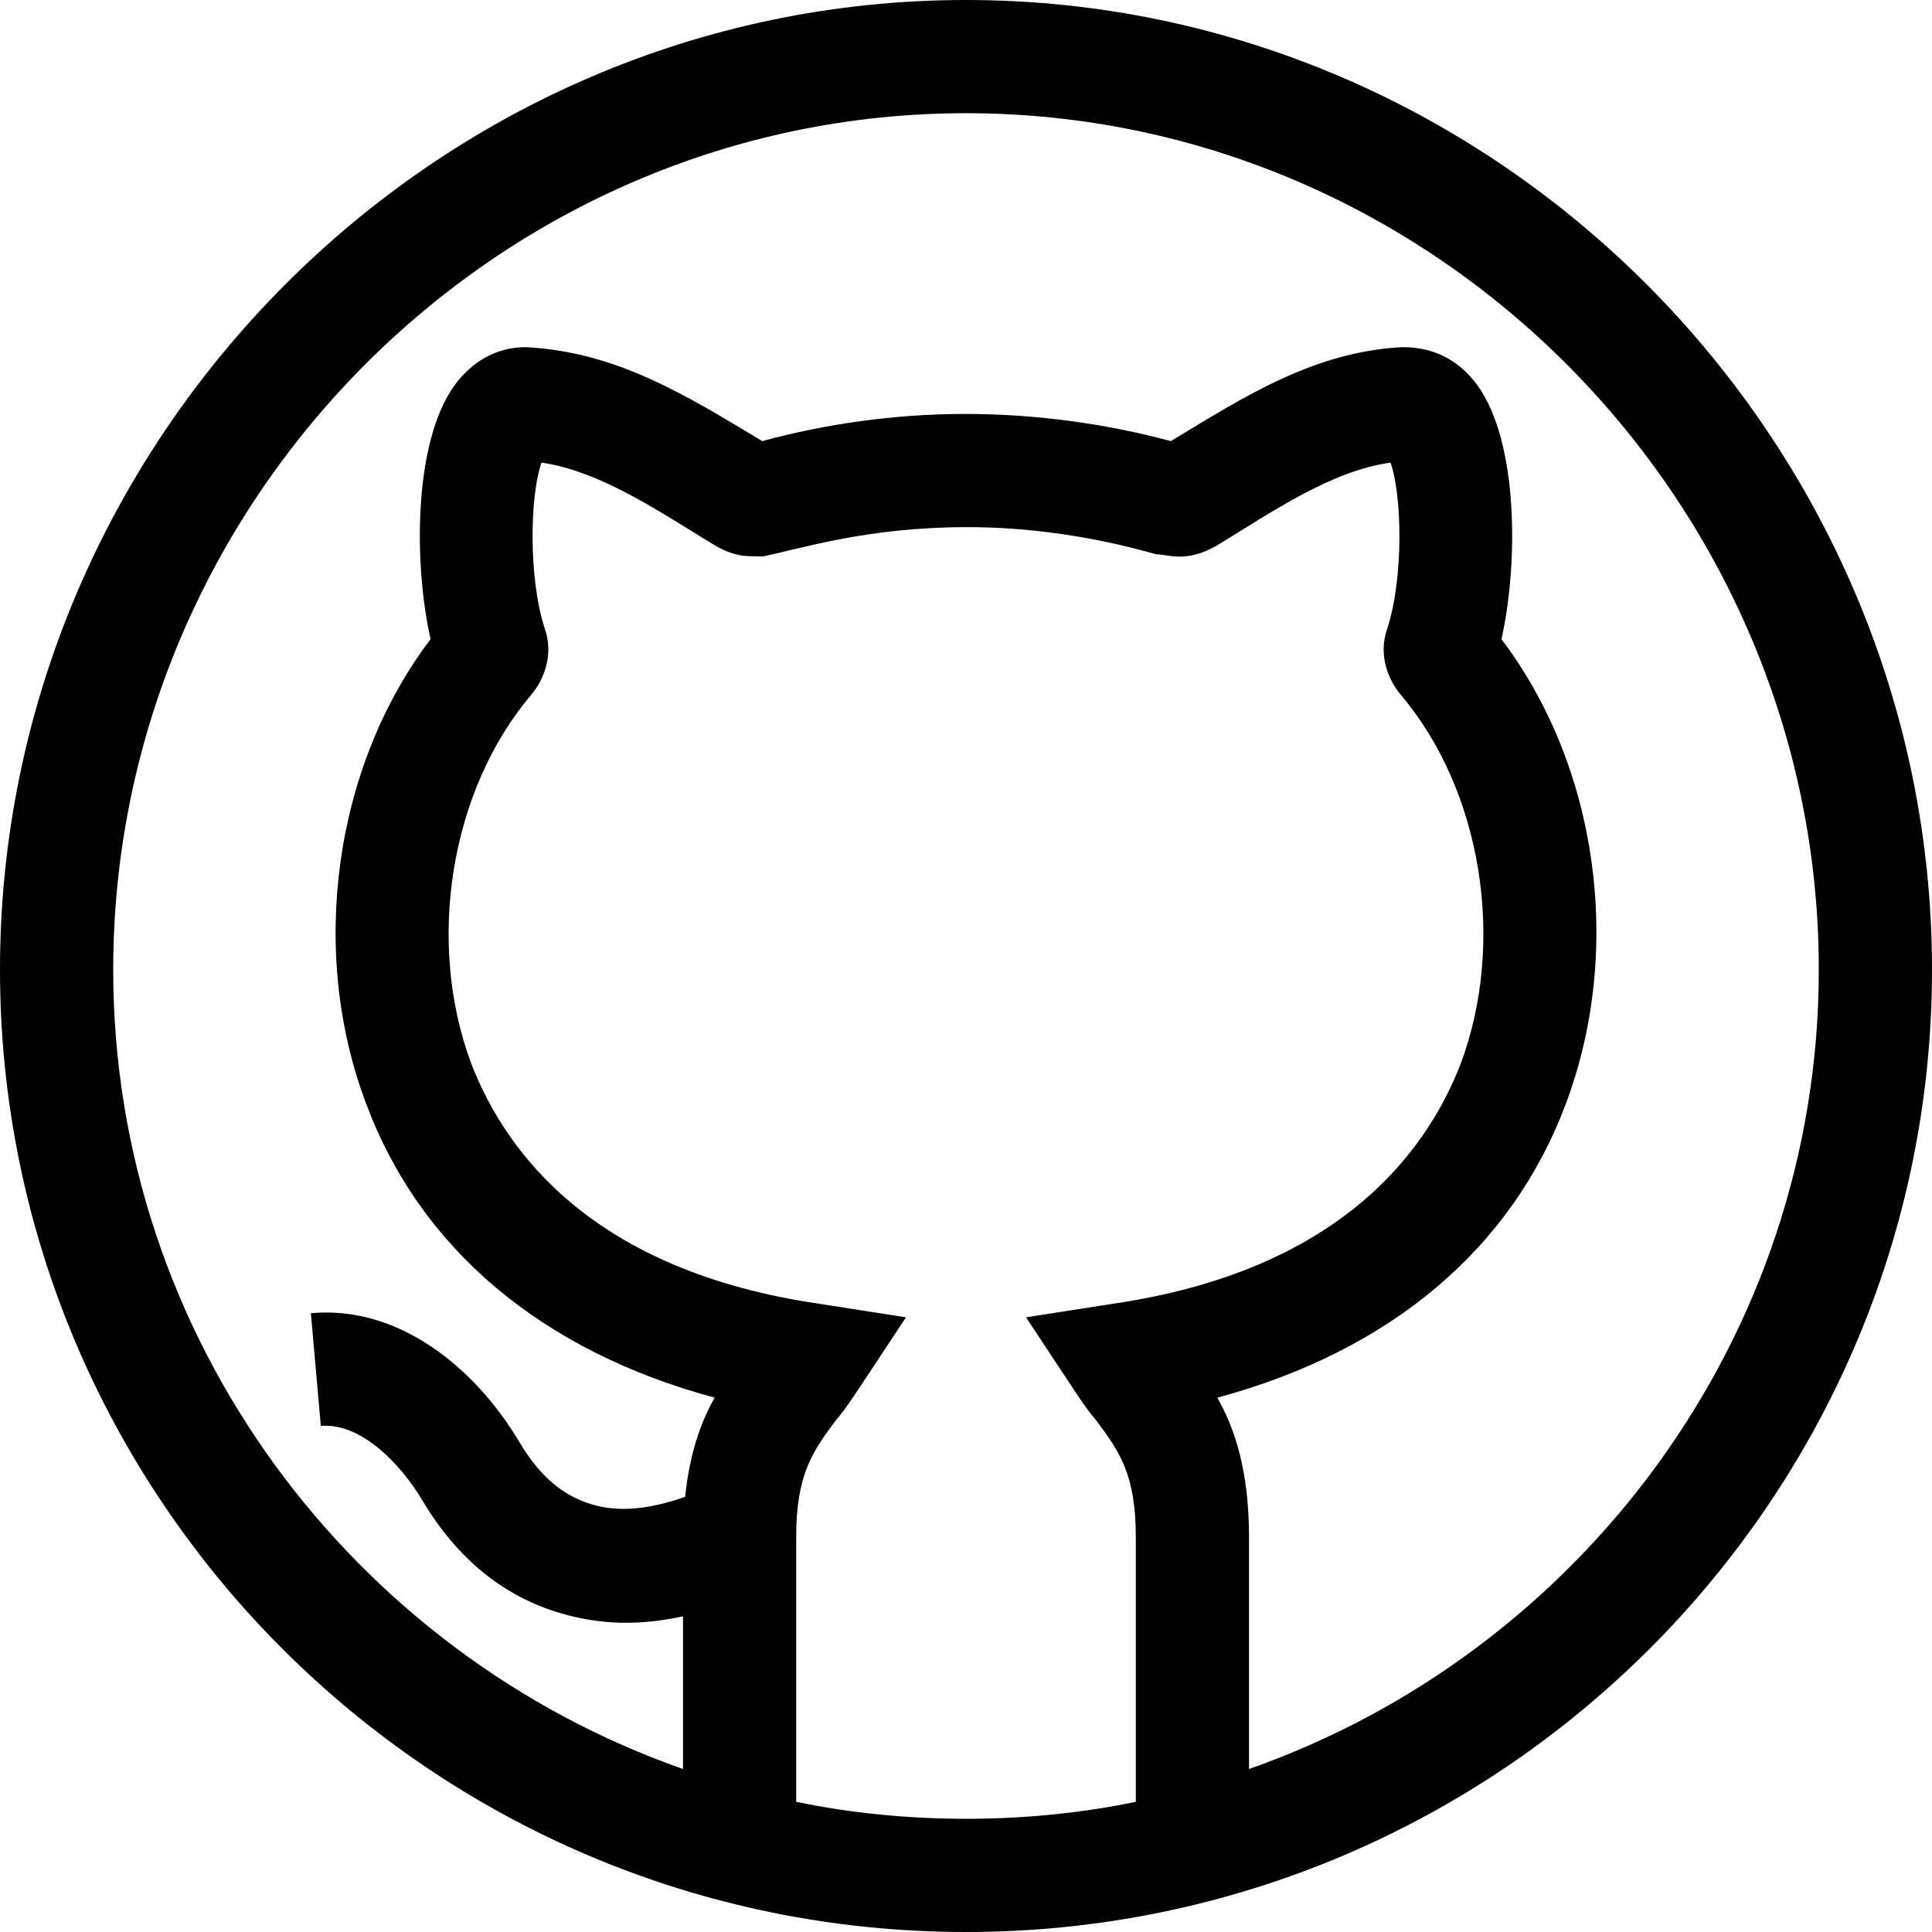
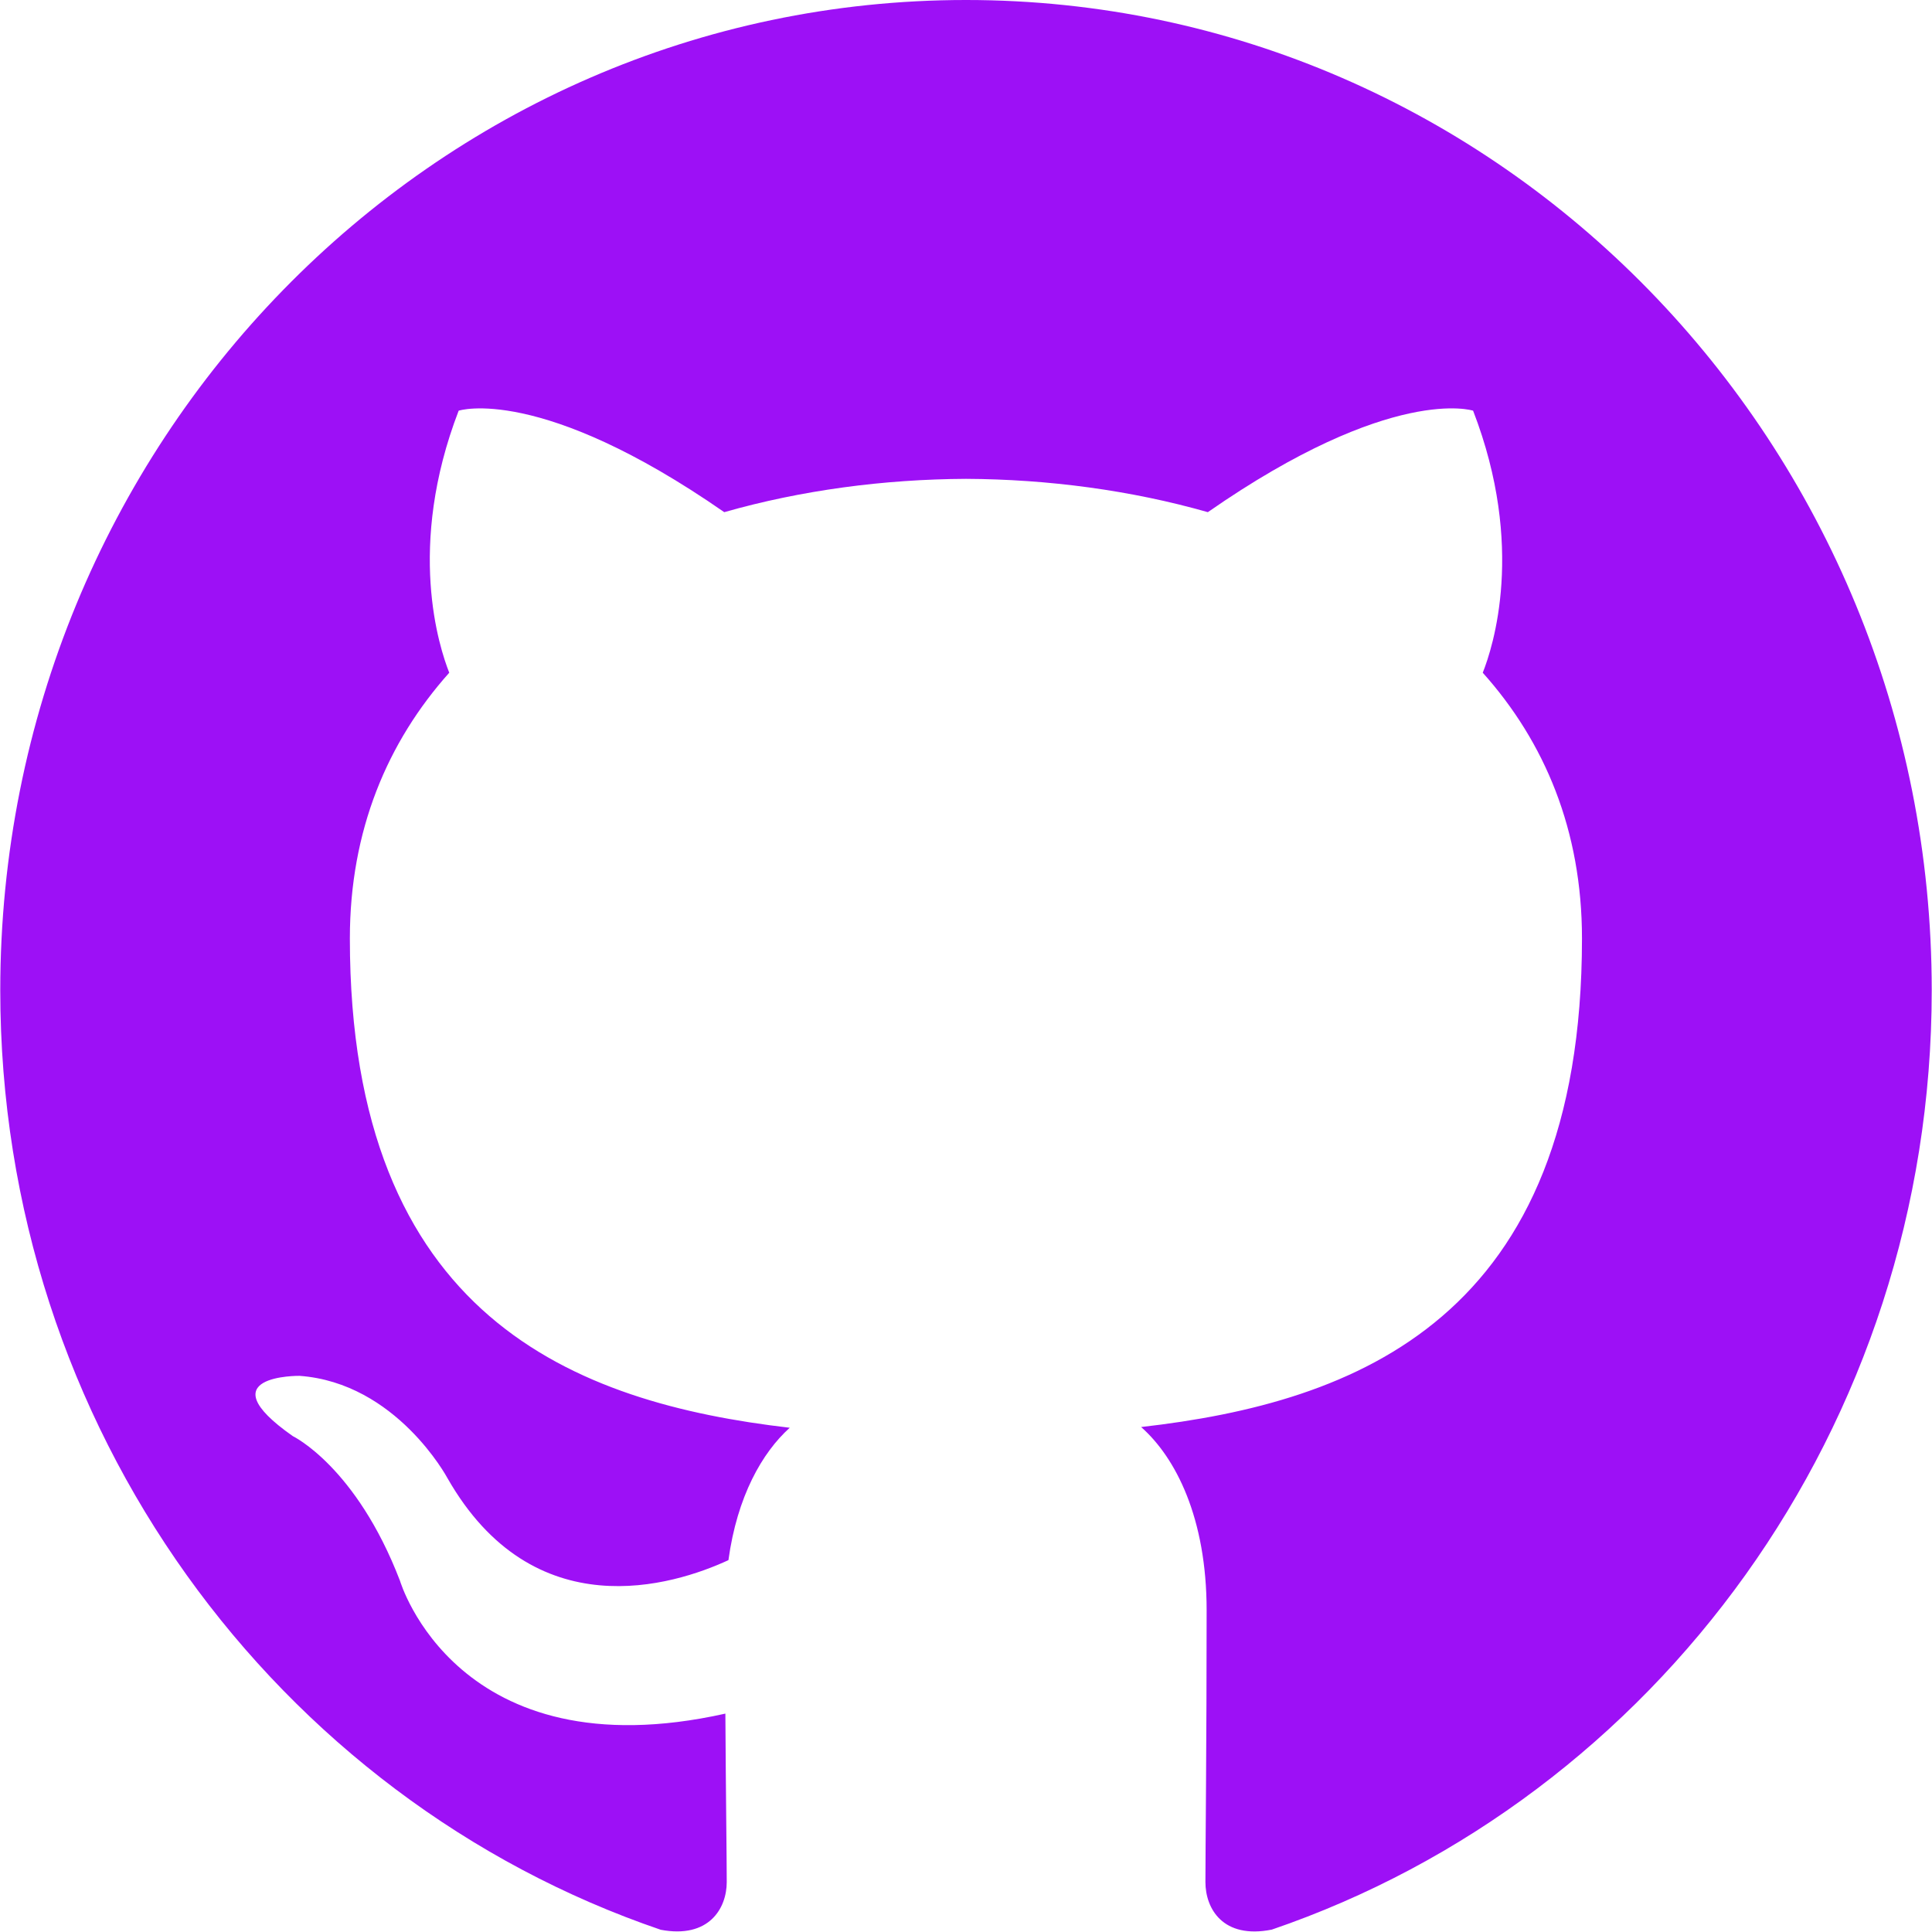
- <svg xmlns="http://www.w3.org/2000/svg" viewBox="0 0 512 512">
-   <path d="m256 0c-140.699 0-256 116.301-256 257 0 139.883 114.25 255 256 255 141.574 0 256-114.945 256-255 0-140.699-115.301-257-256-257zm45 477.5c-14.398 3-29.699 4.5-45 4.5s-30.602-1.5-45-4.5v-70.199c0-16.801 4.5-22.801 10.5-30.902 3.055-3.492 4.898-6.625 18.598-27.297l-23.098-3.602c-59.402-8.699-82.801-39.602-92.102-63.602-12-32.098-5.699-72.301 15.902-97.797 3.301-3.902 6-10.504 3.602-17.402-4.504-13.801-3.902-35.699-.902-44.102 15.906 2.273 32.262 13.668 45.902 21.902 6.285 3.668 9.582 2.699 12.598 3 10.961-2.281 28.059-7.801 54.301-7.801 16.199 0 33.301 2.398 50.102 7.199 3.004-.07 7.832 2.484 16.199-2.398 14.258-8.688 30.059-19.691 45.898-21.902 3 8.402 3.602 30.301-.898 44.102-2.402 6.898.297 13.5 3.602 17.402 21.598 25.5 27.898 65.699 15.898 97.797-9.301 24-32.699 54.902-92.102 63.602l-23.098 3.602c14.16 21.367 15.652 23.93 18.602 27.297 5.996 8.102 10.496 14.102 10.496 30.902zm30-8.699v-61.5c0-17.102-3.602-28.5-8.402-36.902 45.602-12.297 78.004-39.301 92.402-78 15.301-40.797 8.402-89.398-17.102-123 4.504-20.098 4.504-52.199-6.297-67.199-4.801-6.598-11.402-10.199-19.801-10.199-.301 0-.301 0-.301 0-23.262 1.258-41.57 12.973-61.199 24.898-18-4.801-36.301-7.199-54.602-7.199-18.598 0-37.199 2.699-53.695 7.199-20.664-12.461-38.797-23.672-62.703-24.898-7.5 0-14.102 3.602-18.902 10.199-10.797 15-10.797 47.102-6.297 67.199-25.504 33.602-32.402 82.5-17.102 123 14.398 38.699 46.801 65.703 92.402 78-3.723 6.512-6.668 14.914-7.828 26.285-9.211 3.176-17.199 4.211-24.629 2.027-7.836-2.316-13.941-7.547-19.246-16.469-11.914-20.016-32.207-36.355-55.312-34.23l2.637 29.883c10.699-.98 21.348 10.34 26.879 19.672 9.125 15.367 21.418 25.445 36.547 29.914 11.23 3.309 21.496 3.23 32.551.871v40.449c-87.301-30.602-151-114-151-211.801 0-124.199 101.801-227 226-227s226 102.801 226 227c0 97.801-63.699 181.199-151 211.801zm0 0" />
+ <svg xmlns="http://www.w3.org/2000/svg" t="1599549586327" class="icon" viewBox="0 0 1024 1024" version="1.1" p-id="714" width="200" height="200">
+   <defs>
+     <style type="text/css" />
+   </defs>
+   <path d="M512 0C229.284 0 0.142 234.943 0.142 524.868c0 231.829 146.647 428.553 350.068 497.952 25.593 4.82 34.977-11.389 34.977-25.294 0-12.455-0.469-45.47-0.725-89.277-142.382 31.735-172.453-70.38-172.453-70.38-23.247-60.57-56.816-76.693-56.816-76.693-46.494-32.588 3.54-31.948 3.54-31.948 51.356 3.711 78.357 54.086 78.357 54.086 45.683 80.191 119.817 57.072 148.993 43.593 4.649-33.911 17.915-57.03 32.503-70.167-113.675-13.223-233.151-58.224-233.151-259.341 0-57.285 19.92-104.163 52.679-140.846-5.247-13.266-22.82-66.627 4.991-138.884 0 0 42.996-14.076 140.761 53.788 40.863-11.645 84.627-17.446 128.178-17.659 43.465 0.213 87.272 6.014 128.135 17.659 97.68-67.906 140.59-53.788 140.59-53.788 27.939 72.257 10.408 125.618 5.119 138.884 32.844 36.683 52.593 83.561 52.593 140.846 0 201.587-119.647 245.99-233.663 258.957 18.342 16.209 34.721 48.2 34.721 97.21 0 70.167-0.64 126.728-0.64 143.96 0 14.033 9.213 30.37 35.19 25.209 203.25-69.527 349.77-266.123 349.77-497.867C1023.858 234.943 794.674 0 512 0" fill="#9d10f6" p-id="715" />
</svg>
